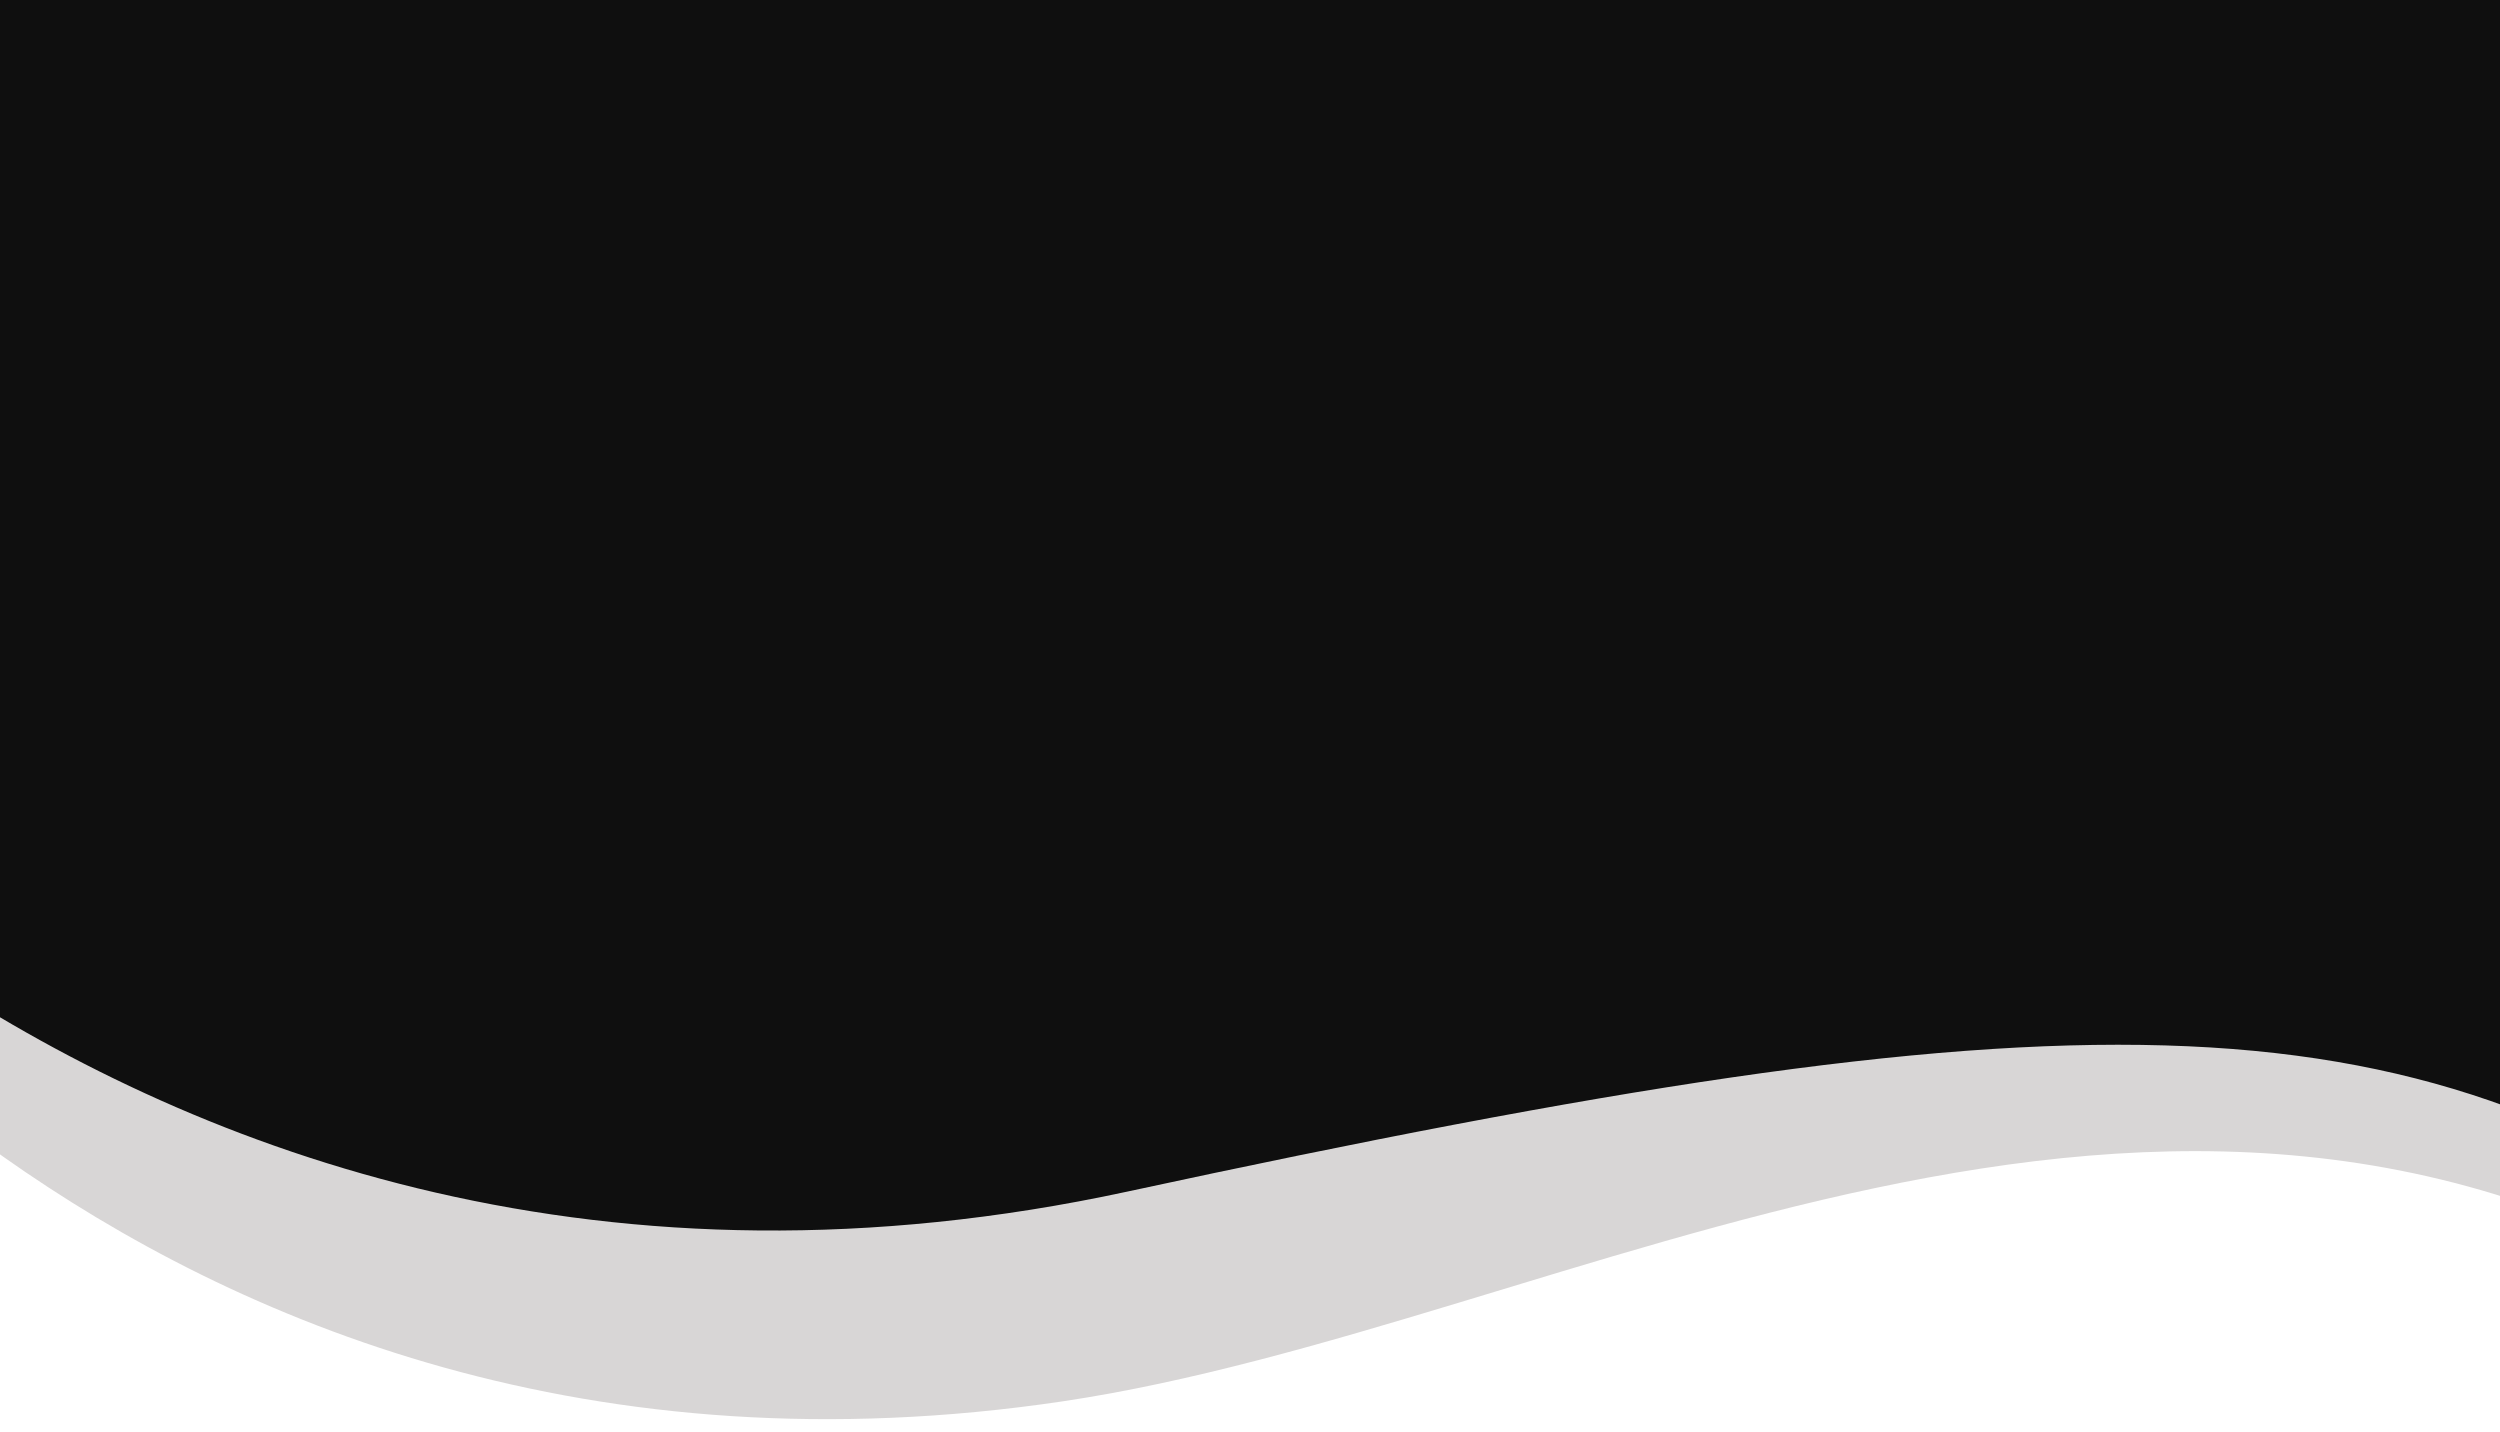
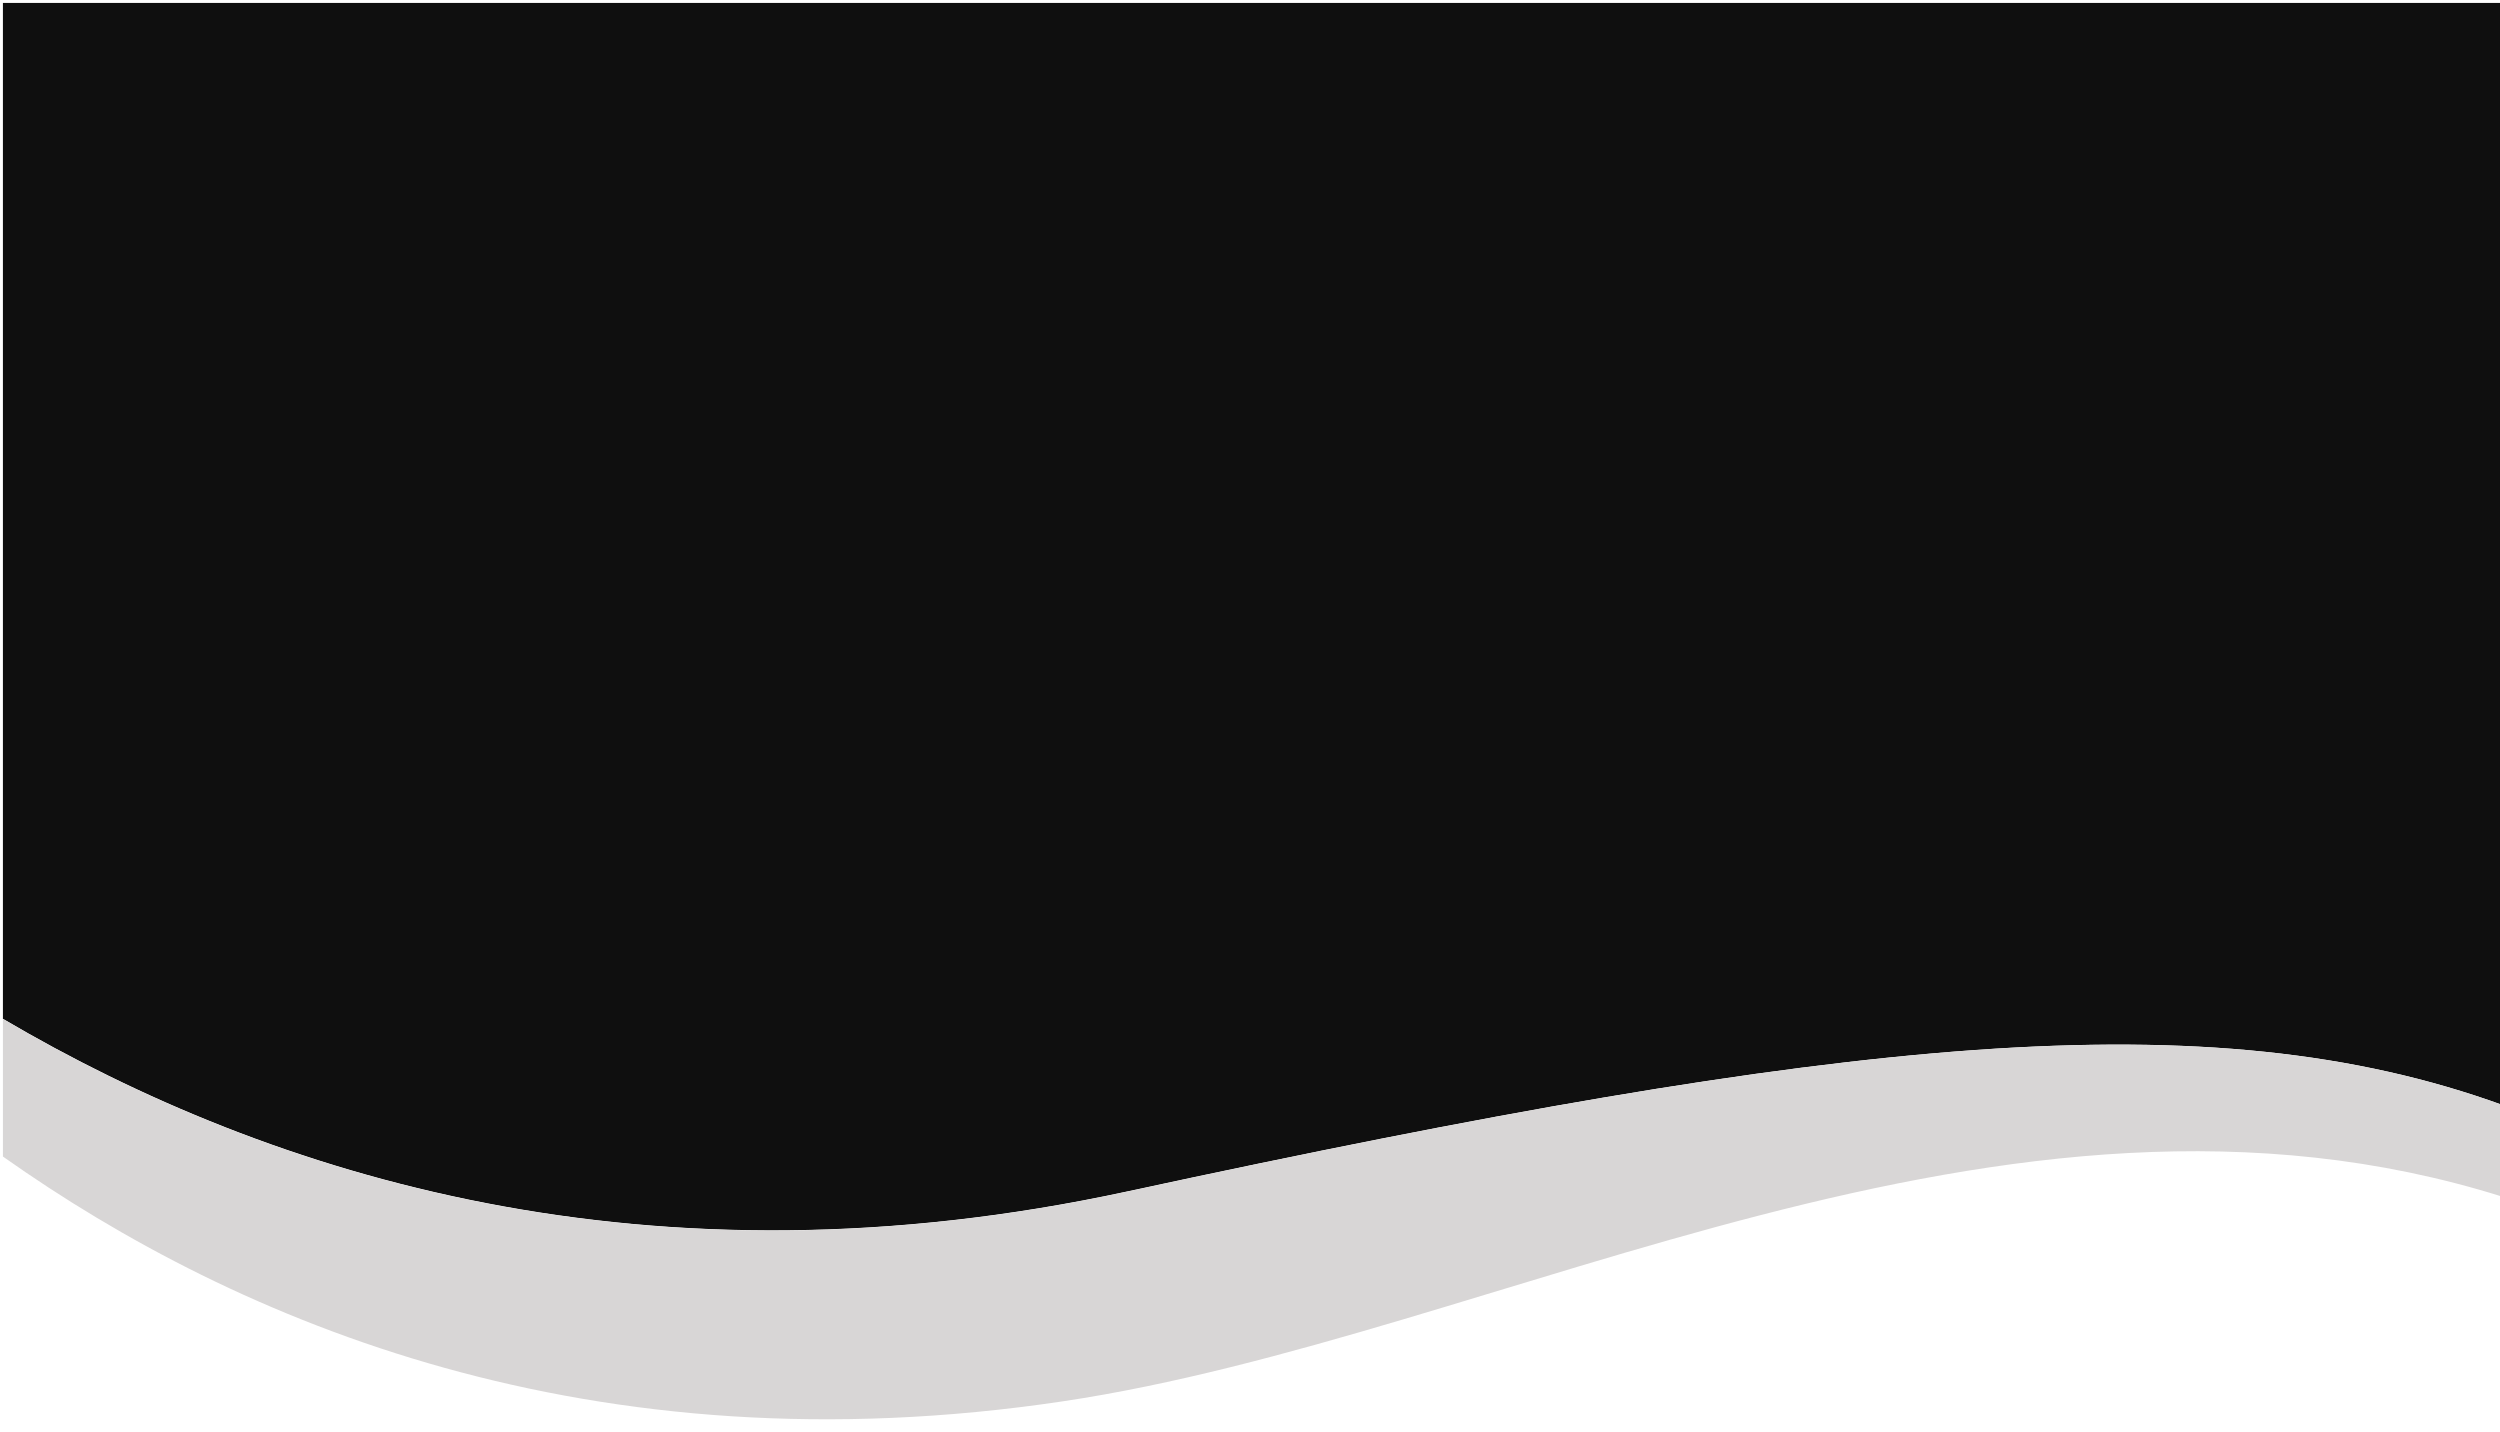
<svg xmlns="http://www.w3.org/2000/svg" id="Camada_1" data-name="Camada 1" viewBox="0 0 428 245">
  <defs>
-     <style>.cls-1{fill:none;}.cls-2{clip-path:url(#clip-path);}.cls-3{fill:#0f0f0f;}.cls-4{clip-path:url(#clip-path-2);}.cls-5{fill:#d8d6d6;}</style>
+     <style>.cls-1{fill:none;}.cls-2{clip-path:url(#clip-path);}.cls-3{fill:#0f0f0f;}.cls-4{fill:#d8d6d6;}</style>
    <clipPath id="clip-path">
      <rect class="cls-1" x="507" width="428" height="926" />
-     </clipPath>
-     <clipPath id="clip-path-2">
-       <rect class="cls-1" width="428" height="926" />
    </clipPath>
  </defs>
  <g class="cls-2">
    <g id="Grupo_15" data-name="Grupo 15">
      <g id="Grupo_16" data-name="Grupo 16">
        <path id="Caminho_11" data-name="Caminho 11" class="cls-3" d="M425,101s96.34,141.6,275,103c162-35,218-35,281,9.8L975-34H494Z" />
      </g>
    </g>
  </g>
-   <g class="cls-4">
-     <g id="Grupo_15-2" data-name="Grupo 15">
-       <g id="Grupo_16-2" data-name="Grupo 16">
-         <path id="Caminho_10" data-name="Caminho 10" class="cls-5" d="M-60,137.9S20.47,264,182,239.9c87-13,188-79,287-16l17-167H5Z" />
-         <path id="Caminho_11-2" data-name="Caminho 11" class="cls-3" d="M-82,101s96.34,141.6,275,103c162-35,218-35,281,9.8L468-34H-13Z" />
-       </g>
-     </g>
-   </g>
+   <path class="cls-3" d="M428.5.5H.5V174.42c46,27.05,110.57,47.25,192.5,29.55,123.3-26.64,185.19-33,235.5-14.77Z" />
+   <path class="cls-4" d="M428.5,189.2C378.19,171,316.29,177.33,193,204c-81.94,17.7-146.55-2.5-192.5-29.56V198c40.31,28.5,100.78,54,181.5,41.9,75.16-11.23,160.76-62,246.5-35Z" />
</svg>
